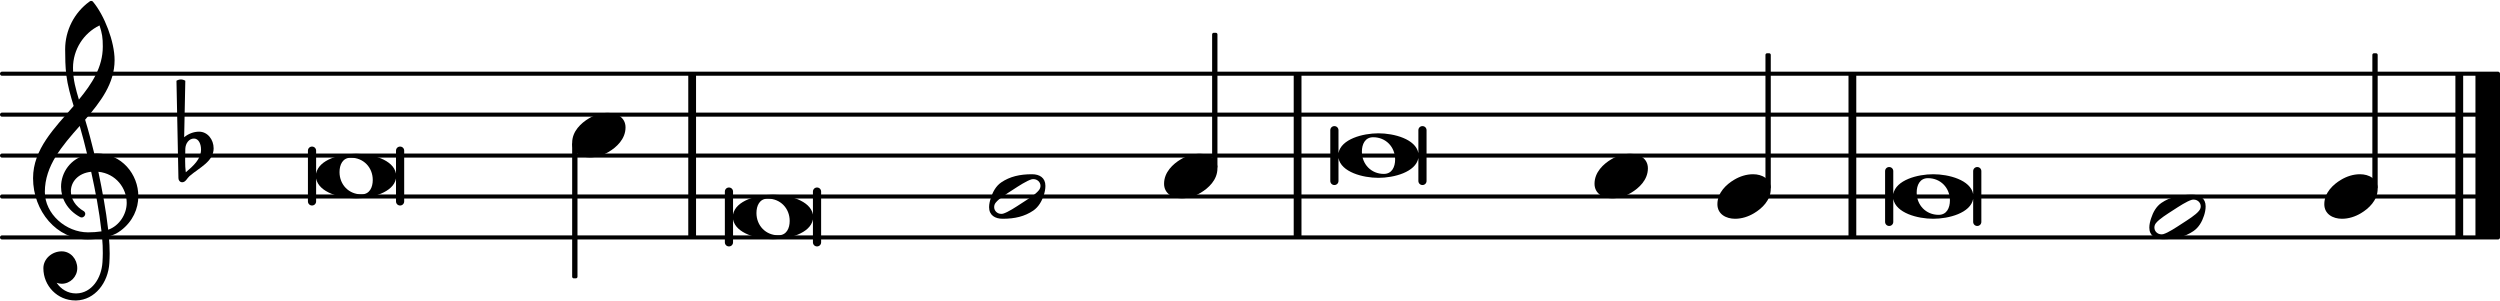
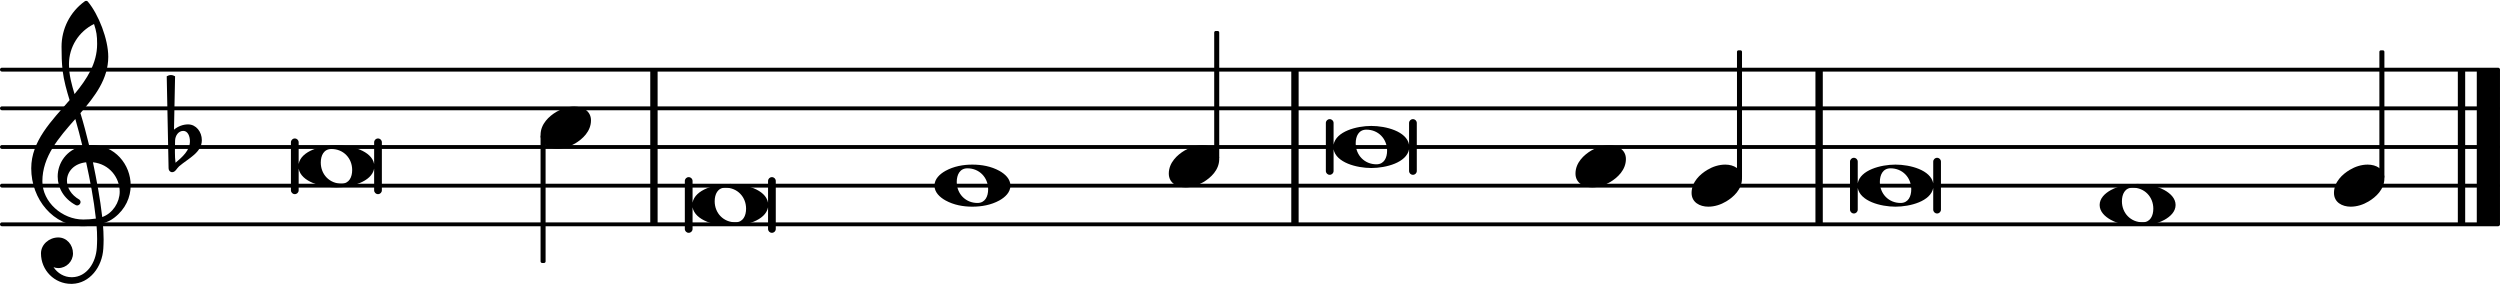
- <svg xmlns="http://www.w3.org/2000/svg" xmlns:xlink="http://www.w3.org/1999/xlink" version="1.2" width="107.34mm" height="12.92mm" viewBox="8.536 -0.036 61.084 7.35">
+ <svg xmlns="http://www.w3.org/2000/svg" xmlns:xlink="http://www.w3.org/1999/xlink" version="1.2" width="113.62mm" height="12.92mm" viewBox="8.536 -0.036 64.654 7.35">
  <style text="style/css">

tspan { white-space: pre; }

</style>
-   <line transform="translate(8.5358, 5.764)" stroke-linejoin="round" stroke-linecap="round" stroke-width="0.1" stroke="currentColor" x1="0.05" y1="-0" x2="61.034" y2="-0" />
-   <line transform="translate(8.5358, 4.764)" stroke-linejoin="round" stroke-linecap="round" stroke-width="0.1" stroke="currentColor" x1="0.05" y1="-0" x2="61.034" y2="-0" />
-   <line transform="translate(8.5358, 3.764)" stroke-linejoin="round" stroke-linecap="round" stroke-width="0.1" stroke="currentColor" x1="0.05" y1="-0" x2="61.034" y2="-0" />
-   <line transform="translate(8.5358, 2.764)" stroke-linejoin="round" stroke-linecap="round" stroke-width="0.1" stroke="currentColor" x1="0.05" y1="-0" x2="61.034" y2="-0" />
-   <line transform="translate(8.5358, 1.764)" stroke-linejoin="round" stroke-linecap="round" stroke-width="0.1" stroke="currentColor" x1="0.05" y1="-0" x2="61.034" y2="-0" />
-   <rect transform="translate(53.7015, 3.764)" x="0" y="-2" width="0.19" height="4" ry="0" fill="currentColor" />
+   <line transform="translate(8.5358, 5.764)" stroke-linejoin="round" stroke-linecap="round" stroke-width="0.1" stroke="currentColor" x1="0.05" y1="-0" x2="64.604" y2="-0" />
+   <line transform="translate(8.5358, 4.764)" stroke-linejoin="round" stroke-linecap="round" stroke-width="0.1" stroke="currentColor" x1="0.05" y1="-0" x2="64.604" y2="-0" />
+   <line transform="translate(8.5358, 3.764)" stroke-linejoin="round" stroke-linecap="round" stroke-width="0.1" stroke="currentColor" x1="0.05" y1="-0" x2="64.604" y2="-0" />
+   <line transform="translate(8.5358, 2.764)" stroke-linejoin="round" stroke-linecap="round" stroke-width="0.1" stroke="currentColor" x1="0.05" y1="-0" x2="64.604" y2="-0" />
+   <line transform="translate(8.5358, 1.764)" stroke-linejoin="round" stroke-linecap="round" stroke-width="0.1" stroke="currentColor" x1="0.05" y1="-0" x2="64.604" y2="-0" />
+   <rect transform="translate(55.4862, 3.764)" x="0" y="-2" width="0.19" height="4" ry="0" fill="currentColor" />
  <rect transform="translate(25.3529, 3.764)" x="0" y="-2" width="0.19" height="4" ry="0" fill="currentColor" />
-   <rect transform="translate(69.0202, 3.764)" x="0" y="-2" width="0.6" height="4" ry="0" fill="currentColor" />
-   <rect transform="translate(68.5302, 3.764)" x="0" y="-2" width="0.19" height="4" ry="0" fill="currentColor" />
-   <rect transform="translate(40.1459, 3.764)" x="0" y="-2" width="0.19" height="4" ry="0" fill="currentColor" />
+   <rect transform="translate(72.5895, 3.764)" x="0" y="-2" width="0.6" height="4" ry="0" fill="currentColor" />
+   <rect transform="translate(72.0995, 3.764)" x="0" y="-2" width="0.19" height="4" ry="0" fill="currentColor" />
+   <rect transform="translate(41.9306, 3.764)" x="0" y="-2" width="0.19" height="4" ry="0" fill="currentColor" />
  <a style="color:inherit;" xlink:href="textedit:///media/common/Documents/Projets_code/liturgie-des-heures_psaumes/psaume150.ly:25:13:14">
-     <path transform="translate(54.7915, 4.764) scale(0.004, -0.004)" d="M245 136c95 0 228 -35 244 -121v140c0 14 11 25 25 25s25 -11 25 -25v-310c0 -14 -11 -25 -25 -25s-25 11 -25 25v140c-16 -86 -149 -121 -244 -121s-228 35 -244 121v-140c0 -14 -11 -25 -25 -25s-25 11 -25 25v310c0 14 11 25 25 25s25 -11 25 -25v-140 c16 86 149 121 244 121zM213 112c-50 0 -69 -43 -69 -88c0 -77 57 -136 134 -136c50 0 69 43 69 88c0 77 -57 136 -134 136z" fill="currentColor" />
+     <path transform="translate(56.5762, 4.764) scale(0.004, -0.004)" d="M245 136c95 0 228 -35 244 -121v140c0 14 11 25 25 25s25 -11 25 -25v-310c0 -14 -11 -25 -25 -25s-25 11 -25 25v140c-16 -86 -149 -121 -244 -121s-228 35 -244 121v-140c0 -14 -11 -25 -25 -25s-25 11 -25 25v310c0 14 11 25 25 25s25 -11 25 -25v-140 c16 86 149 121 244 121zM213 112c-50 0 -69 -43 -69 -88c0 -77 57 -136 134 -136c50 0 69 43 69 88c0 77 -57 136 -134 136z" fill="currentColor" />
  </a>
-   <rect transform="translate(51.7375, 3.764)" x="-0.065" y="-2.5" width="0.13" height="3.314" ry="0.04" fill="currentColor" />
+   <rect transform="translate(53.5221, 3.764)" x="-0.065" y="-2.5" width="0.13" height="3.314" ry="0.04" fill="currentColor" />
  <a style="color:inherit;" xlink:href="textedit:///media/common/Documents/Projets_code/liturgie-des-heures_psaumes/psaume150.ly:23:35:36">
-     <path transform="translate(50.4982, 4.764) scale(0.004, -0.004)" d="M218 136c55 0 108 -28 108 -89c0 -71 -55 -121 -102 -149c-35 -21 -75 -34 -116 -34c-55 0 -108 28 -108 89c0 71 55 121 102 149c35 21 75 34 116 34z" fill="currentColor" />
+     <path transform="translate(52.2829, 4.764) scale(0.004, -0.004)" d="M218 136c55 0 108 -28 108 -89c0 -71 -55 -121 -102 -149c-35 -21 -75 -34 -116 -34c-55 0 -108 28 -108 89c0 71 55 121 102 149c35 21 75 34 116 34z" fill="currentColor" />
  </a>
  <a style="color:inherit;" xlink:href="textedit:///media/common/Documents/Projets_code/liturgie-des-heures_psaumes/psaume150.ly:23:23:24">
-     <path transform="translate(47.496, 4.264) scale(0.004, -0.004)" d="M218 136c55 0 108 -28 108 -89c0 -71 -55 -121 -102 -149c-35 -21 -75 -34 -116 -34c-55 0 -108 28 -108 89c0 71 55 121 102 149c35 21 75 34 116 34z" fill="currentColor" />
+     <path transform="translate(49.2806, 4.264) scale(0.004, -0.004)" d="M218 136c55 0 108 -28 108 -89c0 -71 -55 -121 -102 -149c-35 -21 -75 -34 -116 -34c-55 0 -108 28 -108 89c0 71 55 121 102 149c35 21 75 34 116 34z" fill="currentColor" />
  </a>
-   <rect transform="translate(66.5662, 3.764)" x="-0.065" y="-2.5" width="0.13" height="3.314" ry="0.04" fill="currentColor" />
+   <rect transform="translate(70.1355, 3.764)" x="-0.065" y="-2.5" width="0.13" height="3.314" ry="0.04" fill="currentColor" />
  <a style="color:inherit;" xlink:href="textedit:///media/common/Documents/Projets_code/liturgie-des-heures_psaumes/psaume150.ly:25:35:36">
-     <path transform="translate(65.327, 4.764) scale(0.004, -0.004)" d="M218 136c55 0 108 -28 108 -89c0 -71 -55 -121 -102 -149c-35 -21 -75 -34 -116 -34c-55 0 -108 28 -108 89c0 71 55 121 102 149c35 21 75 34 116 34z" fill="currentColor" />
+     <path transform="translate(68.8963, 4.764) scale(0.004, -0.004)" d="M218 136c55 0 108 -28 108 -89c0 -71 -55 -121 -102 -149c-35 -21 -75 -34 -116 -34c-55 0 -108 28 -108 89c0 71 55 121 102 149c35 21 75 34 116 34z" fill="currentColor" />
  </a>
  <a style="color:inherit;" xlink:href="textedit:///media/common/Documents/Projets_code/liturgie-des-heures_psaumes/psaume150.ly:25:23:24">
-     <path transform="translate(61.0516, 5.264) scale(0.004, -0.004)" d="M314 65c0 24 -21 41 -42 41c-4 0 -8 0 -12 -1c-31 -9 -78 -40 -115 -64s-84 -53 -104 -78c-7 -8 -10 -18 -10 -28c0 -24 21 -41 42 -41c4 0 8 0 12 1c31 9 77 40 114 64s84 53 104 78c7 8 11 18 11 28zM262 136c46 0 82 -21 82 -71c0 -19 -4 -39 -10 -57 c-12 -37 -32 -72 -64 -94c-53 -36 -113 -50 -187 -50c-46 0 -83 21 -83 71c0 19 5 39 11 57c12 37 31 72 63 94c53 36 114 50 188 50z" fill="currentColor" />
+     <path transform="translate(62.8362, 5.264) scale(0.004, -0.004)" d="M213 112c-50 0 -69 -43 -69 -88c0 -77 57 -136 134 -136c50 0 69 43 69 88c0 77 -57 136 -134 136zM491 0c0 -43 -34 -75 -72 -96c-53 -29 -114 -40 -174 -40s-120 11 -173 40c-38 21 -72 53 -72 96s34 75 72 96c53 29 113 40 173 40s121 -11 174 -40 c38 -21 72 -53 72 -96z" fill="currentColor" />
  </a>
  <a style="color:inherit;" xlink:href="textedit:///media/common/Documents/Projets_code/liturgie-des-heures_psaumes/psaume150.ly:21:13:14">
    <path transform="translate(26.4429, 5.264) scale(0.004, -0.004)" d="M245 136c95 0 228 -35 244 -121v140c0 14 11 25 25 25s25 -11 25 -25v-310c0 -14 -11 -25 -25 -25s-25 11 -25 25v140c-16 -86 -149 -121 -244 -121s-228 35 -244 121v-140c0 -14 -11 -25 -25 -25s-25 11 -25 25v310c0 14 11 25 25 25s25 -11 25 -25v-140 c16 86 149 121 244 121zM213 112c-50 0 -69 -43 -69 -88c0 -77 57 -136 134 -136c50 0 69 43 69 88c0 77 -57 136 -134 136z" fill="currentColor" />
  </a>
  <rect transform="translate(22.5809, 3.764)" x="-0.065" y="-0.314" width="0.13" height="3.314" ry="0.04" fill="currentColor" />
  <a style="color:inherit;" xlink:href="textedit:///media/common/Documents/Projets_code/liturgie-des-heures_psaumes/psaume150.ly:19:31:32">
    <path transform="translate(22.5159, 3.264) scale(0.004, -0.004)" d="M218 136c55 0 108 -28 108 -89c0 -71 -55 -121 -102 -149c-35 -21 -75 -34 -116 -34c-55 0 -108 28 -108 89c0 71 55 121 102 149c35 21 75 34 116 34z" fill="currentColor" />
  </a>
  <a style="color:inherit;" xlink:href="textedit:///media/common/Documents/Projets_code/liturgie-des-heures_psaumes/psaume150.ly:17:4:5">
    <path transform="translate(12.9558, 3.764) scale(0.004, -0.004)" d="M27 41l-1 -66v-11c0 -22 1 -44 4 -66c45 38 93 80 93 139c0 33 -14 67 -43 67c-31 0 -52 -30 -53 -63zM-15 -138l-12 595c8 5 18 8 27 8s19 -3 27 -8l-7 -345c25 21 58 34 91 34c52 0 89 -48 89 -102c0 -80 -86 -117 -147 -169c-15 -13 -24 -38 -45 -38 c-13 0 -23 11 -23 25z" fill="currentColor" />
  </a>
  <path transform="translate(9.3358, 4.764) scale(0.004, -0.004)" d="M266 -635h-6c-108 0 -195 88 -195 197c0 58 53 103 112 103c54 0 95 -47 95 -103c0 -52 -43 -95 -95 -95c-11 0 -21 2 -31 6c26 -39 68 -65 117 -65h4zM461 -203c68 24 113 95 113 164c0 90 -66 179 -173 190c24 -116 46 -231 60 -354zM74 28c0 -135 129 -247 264 -247 c28 0 55 2 82 6c-14 127 -37 245 -63 364c-79 -8 -124 -61 -124 -119c0 -44 25 -91 81 -123c5 -5 7 -10 7 -15c0 -11 -10 -22 -22 -22c-3 0 -6 1 -9 2c-80 43 -117 115 -117 185c0 88 58 174 160 197c-14 58 -29 117 -46 175c-107 -121 -213 -243 -213 -403zM335 -262 c-188 0 -333 172 -333 374c0 177 131 306 248 441c-19 62 -37 125 -45 190c-6 52 -7 104 -7 156c0 115 55 224 149 292c6 5 14 5 20 0c71 -84 133 -245 133 -358c0 -143 -86 -255 -180 -364c21 -68 39 -138 56 -207c4 0 9 1 13 1c155 0 256 -128 256 -261 c0 -76 -33 -154 -107 -210c-22 -17 -47 -28 -73 -36c3 -35 5 -70 5 -105c0 -19 -1 -39 -2 -58c-7 -119 -88 -225 -202 -228l1 43c93 2 153 92 159 191c1 18 2 37 2 55c0 31 -1 61 -4 92c-29 -5 -58 -8 -89 -8zM428 916c0 55 -4 79 -20 129c-99 -48 -162 -149 -162 -259 c0 -74 18 -133 36 -194c80 97 146 198 146 324z" fill="currentColor" />
  <a style="color:inherit;" xlink:href="textedit:///media/common/Documents/Projets_code/liturgie-des-heures_psaumes/psaume150.ly:19:13:14">
    <path transform="translate(16.2558, 4.264) scale(0.004, -0.004)" d="M245 136c95 0 228 -35 244 -121v140c0 14 11 25 25 25s25 -11 25 -25v-310c0 -14 -11 -25 -25 -25s-25 11 -25 25v140c-16 -86 -149 -121 -244 -121s-228 35 -244 121v-140c0 -14 -11 -25 -25 -25s-25 11 -25 25v310c0 14 11 25 25 25s25 -11 25 -25v-140 c16 86 149 121 244 121zM213 112c-50 0 -69 -43 -69 -88c0 -77 57 -136 134 -136c50 0 69 43 69 88c0 77 -57 136 -134 136z" fill="currentColor" />
  </a>
  <a style="color:inherit;" xlink:href="textedit:///media/common/Documents/Projets_code/liturgie-des-heures_psaumes/psaume150.ly:23:13:14">
-     <path transform="translate(41.2359, 3.764) scale(0.004, -0.004)" d="M245 136c95 0 228 -35 244 -121v140c0 14 11 25 25 25s25 -11 25 -25v-310c0 -14 -11 -25 -25 -25s-25 11 -25 25v140c-16 -86 -149 -121 -244 -121s-228 35 -244 121v-140c0 -14 -11 -25 -25 -25s-25 11 -25 25v310c0 14 11 25 25 25s25 -11 25 -25v-140 c16 86 149 121 244 121zM213 112c-50 0 -69 -43 -69 -88c0 -77 57 -136 134 -136c50 0 69 43 69 88c0 77 -57 136 -134 136z" fill="currentColor" />
+     <path transform="translate(43.0206, 3.764) scale(0.004, -0.004)" d="M245 136c95 0 228 -35 244 -121v140c0 14 11 25 25 25s25 -11 25 -25v-310c0 -14 -11 -25 -25 -25s-25 11 -25 25v140c-16 -86 -149 -121 -244 -121s-228 35 -244 121v-140c0 -14 -11 -25 -25 -25s-25 11 -25 25v310c0 14 11 25 25 25s25 -11 25 -25v-140 c16 86 149 121 244 121zM213 112c-50 0 -69 -43 -69 -88c0 -77 57 -136 134 -136c50 0 69 43 69 88c0 77 -57 136 -134 136z" fill="currentColor" />
  </a>
-   <rect transform="translate(38.2176, 3.764)" x="-0.065" y="-3" width="0.13" height="3.314" ry="0.04" fill="currentColor" />
+   <rect transform="translate(40.0022, 3.764)" x="-0.065" y="-3" width="0.13" height="3.314" ry="0.04" fill="currentColor" />
  <a style="color:inherit;" xlink:href="textedit:///media/common/Documents/Projets_code/liturgie-des-heures_psaumes/psaume150.ly:21:36:37">
-     <path transform="translate(36.9784, 4.264) scale(0.004, -0.004)" d="M218 136c55 0 108 -28 108 -89c0 -71 -55 -121 -102 -149c-35 -21 -75 -34 -116 -34c-55 0 -108 28 -108 89c0 71 55 121 102 149c35 21 75 34 116 34z" fill="currentColor" />
+     <path transform="translate(38.763, 4.264) scale(0.004, -0.004)" d="M218 136c55 0 108 -28 108 -89c0 -71 -55 -121 -102 -149c-35 -21 -75 -34 -116 -34c-55 0 -108 28 -108 89c0 71 55 121 102 149c35 21 75 34 116 34z" fill="currentColor" />
  </a>
  <a style="color:inherit;" xlink:href="textedit:///media/common/Documents/Projets_code/liturgie-des-heures_psaumes/psaume150.ly:21:23:24">
-     <path transform="translate(32.703, 4.764) scale(0.004, -0.004)" d="M314 65c0 24 -21 41 -42 41c-4 0 -8 0 -12 -1c-31 -9 -78 -40 -115 -64s-84 -53 -104 -78c-7 -8 -10 -18 -10 -28c0 -24 21 -41 42 -41c4 0 8 0 12 1c31 9 77 40 114 64s84 53 104 78c7 8 11 18 11 28zM262 136c46 0 82 -21 82 -71c0 -19 -4 -39 -10 -57 c-12 -37 -32 -72 -64 -94c-53 -36 -113 -50 -187 -50c-46 0 -83 21 -83 71c0 19 5 39 11 57c12 37 31 72 63 94c53 36 114 50 188 50z" fill="currentColor" />
+     <path transform="translate(32.703, 4.764) scale(0.004, -0.004)" d="M213 112c-50 0 -69 -43 -69 -88c0 -77 57 -136 134 -136c50 0 69 43 69 88c0 77 -57 136 -134 136zM491 0c0 -43 -34 -75 -72 -96c-53 -29 -114 -40 -174 -40s-120 11 -173 40c-38 21 -72 53 -72 96s34 75 72 96c53 29 113 40 173 40s121 -11 174 -40 c38 -21 72 -53 72 -96z" fill="currentColor" />
  </a>
</svg>
